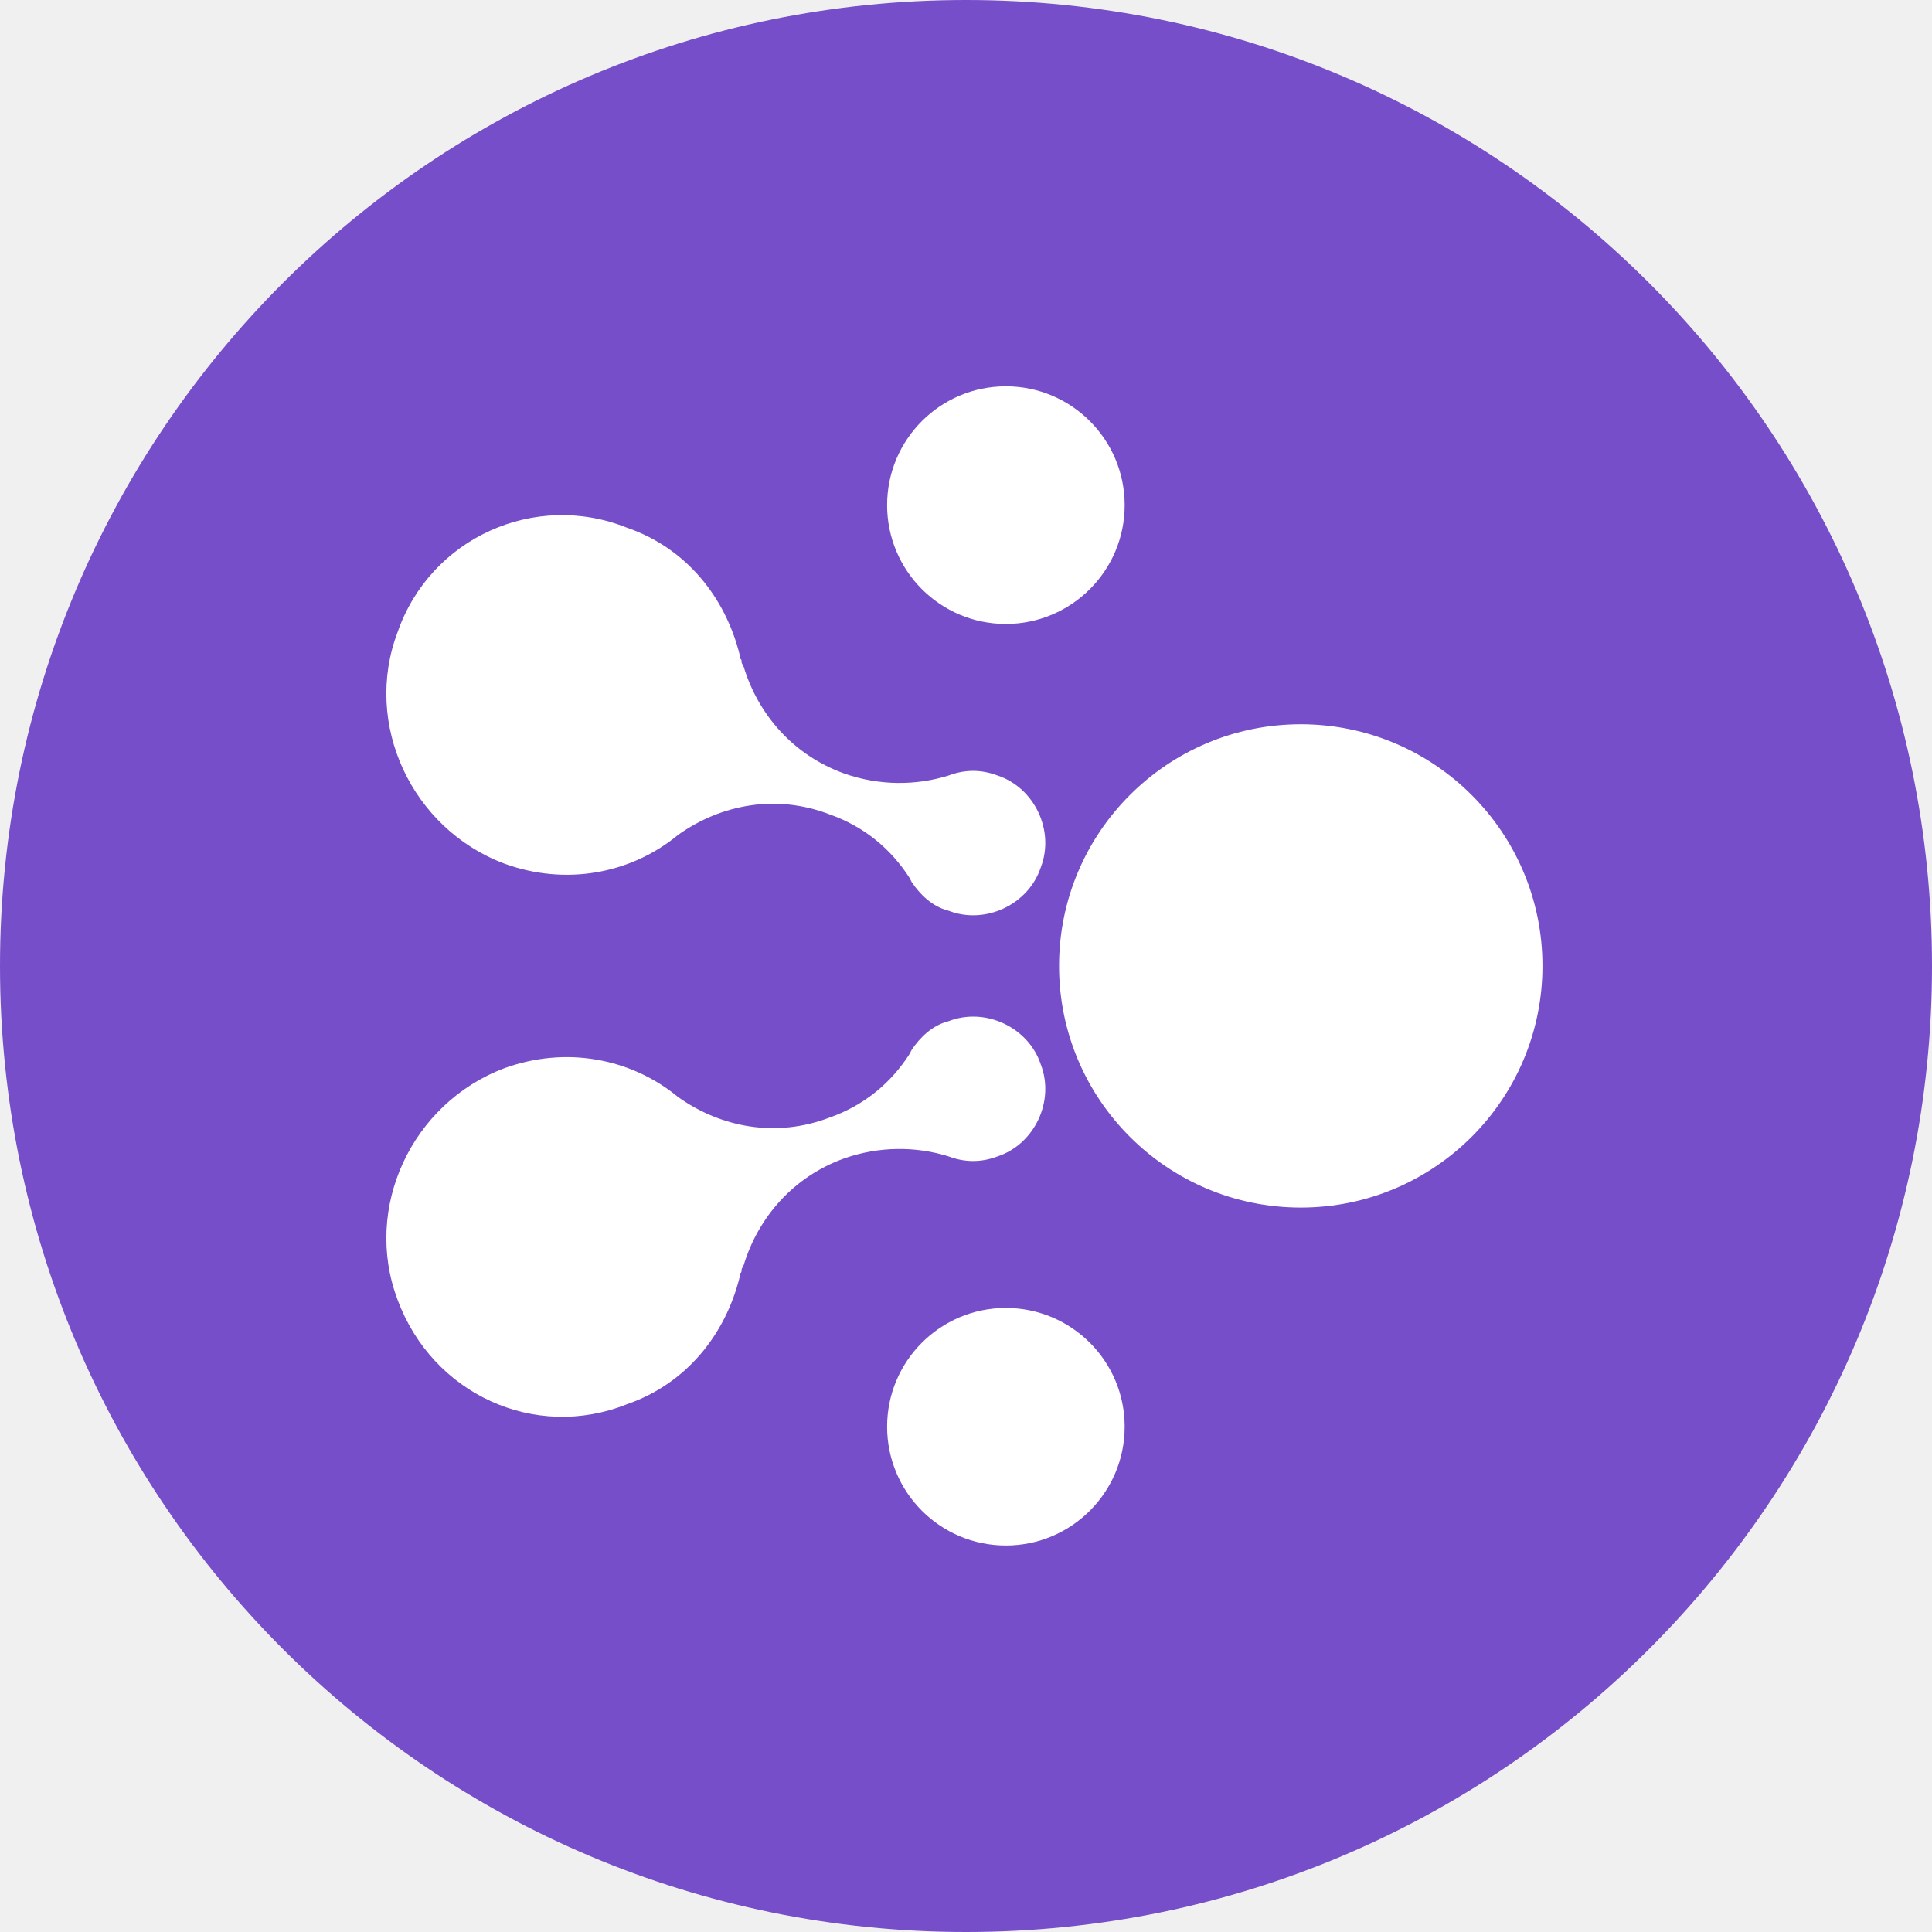
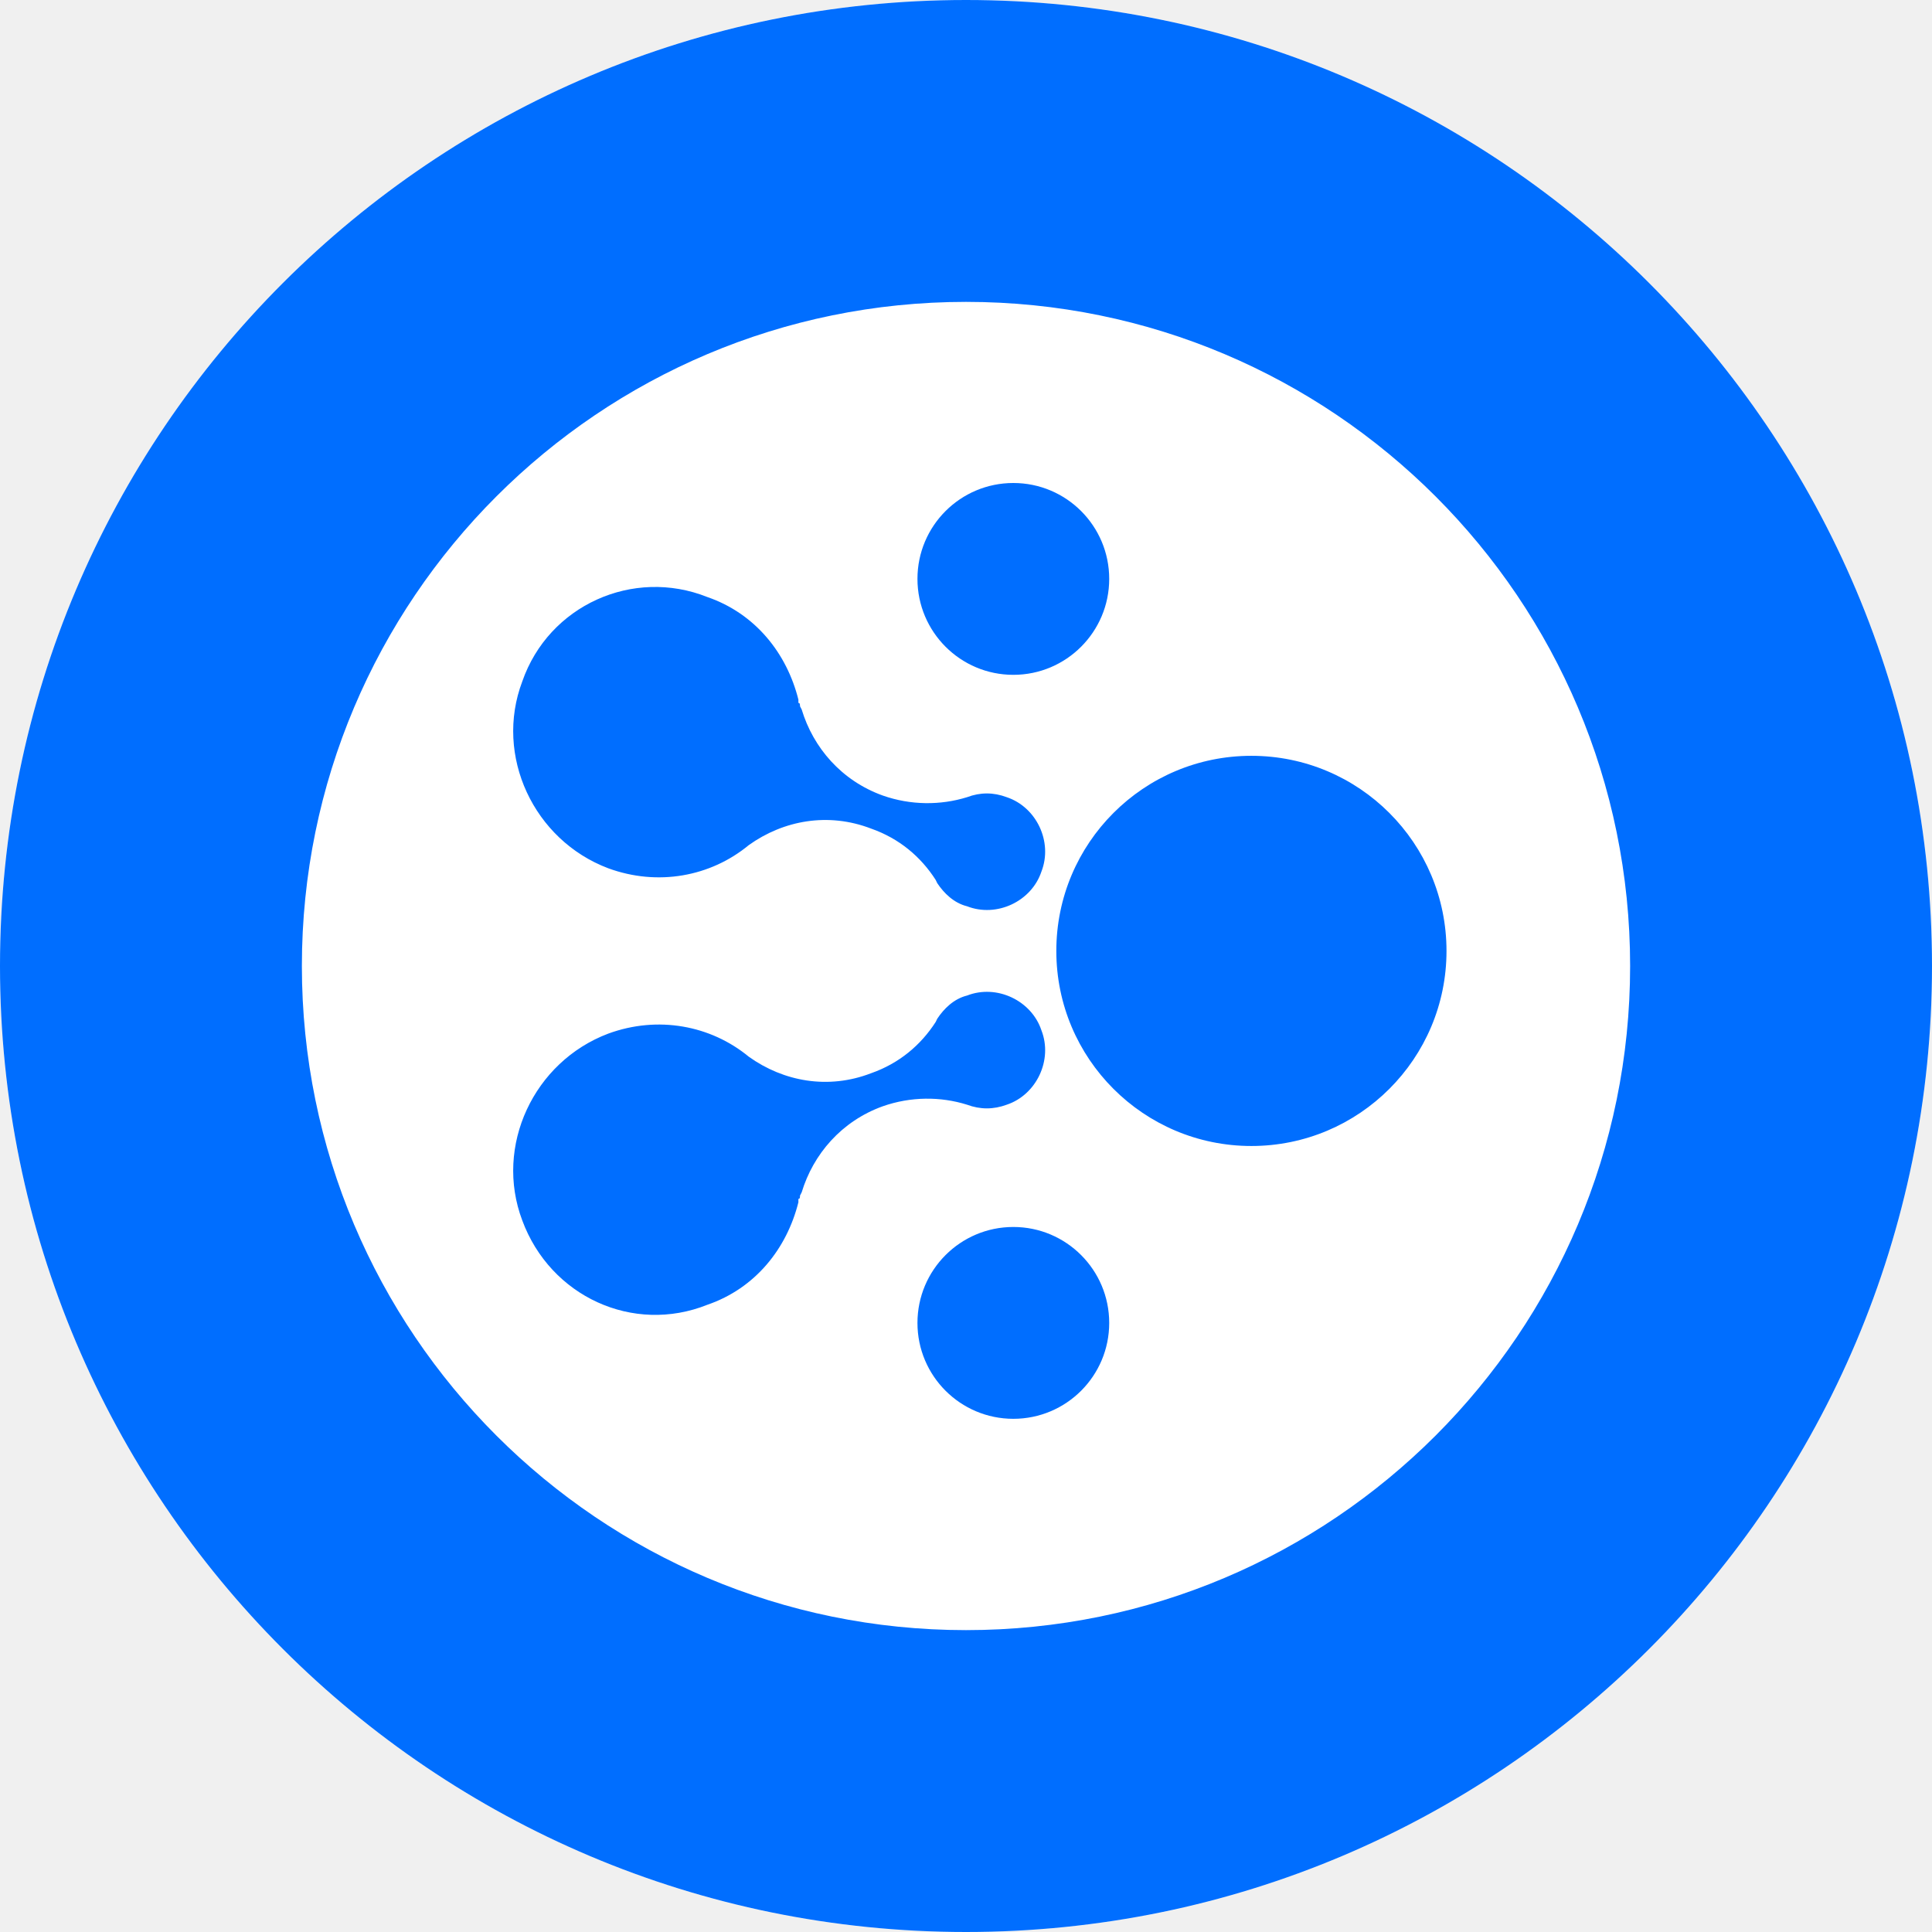
<svg xmlns="http://www.w3.org/2000/svg" width="24" height="24" viewBox="0 0 24 24" fill="none">
-   <g id="Icons/Network">
-     <circle id="Circle" cx="12" cy="12" r="12" fill="#764EC9" />
-     <path id="Shape" fill-rule="evenodd" clip-rule="evenodd" d="M12.495 7.751C13.31 7.751 13.971 7.09 13.971 6.275C13.971 5.46 13.31 4.799 12.495 4.799C11.68 4.799 11.02 5.46 11.02 6.275C11.02 7.09 11.68 7.751 12.495 7.751ZM19.161 11.999C19.161 13.657 17.817 15.001 16.159 15.001C14.501 15.001 13.156 13.657 13.156 11.999C13.156 10.341 14.501 8.997 16.159 8.997C17.817 8.997 19.161 10.341 19.161 11.999ZM13.971 17.723C13.971 18.538 13.31 19.199 12.495 19.199C11.68 19.199 11.02 18.538 11.02 17.723C11.02 16.908 11.68 16.248 12.495 16.248C13.31 16.248 13.971 16.908 13.971 17.723ZM4.939 7.853C4.506 8.997 5.117 10.295 6.262 10.727C7.025 11.007 7.839 10.855 8.424 10.371C8.959 9.99 9.646 9.862 10.307 10.117C10.74 10.27 11.07 10.549 11.299 10.906L11.325 10.957C11.427 11.109 11.579 11.262 11.783 11.313C12.241 11.491 12.775 11.236 12.928 10.778C13.106 10.32 12.851 9.786 12.393 9.634C12.19 9.557 11.986 9.557 11.783 9.634C11.376 9.761 10.918 9.761 10.485 9.608C9.849 9.379 9.417 8.87 9.239 8.285L9.213 8.234C9.213 8.209 9.213 8.183 9.188 8.183V8.132C9.01 7.42 8.526 6.809 7.788 6.555C6.643 6.097 5.346 6.682 4.939 7.853ZM6.262 13.271C5.117 13.704 4.506 15.001 4.939 16.146C5.371 17.317 6.643 17.902 7.788 17.444C8.526 17.189 9.01 16.579 9.188 15.866V15.816C9.213 15.816 9.213 15.79 9.213 15.765L9.239 15.714C9.417 15.129 9.849 14.62 10.485 14.391C10.918 14.238 11.376 14.238 11.783 14.365C11.986 14.442 12.19 14.442 12.393 14.365C12.851 14.213 13.106 13.678 12.928 13.22C12.775 12.762 12.241 12.508 11.783 12.686C11.579 12.737 11.427 12.89 11.325 13.042L11.299 13.093C11.07 13.45 10.74 13.729 10.307 13.882C9.646 14.136 8.959 14.009 8.424 13.628C7.839 13.144 7.025 12.992 6.262 13.271Z" fill="white" />
+   <g clip-path="url(#clip0_12531_1450)">
+     <path d="M12 24C18.627 24 24 18.627 24 12C24 5.373 18.627 0 12 0C5.373 0 0 5.373 0 12C0 18.627 5.373 24 12 24Z" fill="white" />
+     <path fill-rule="evenodd" clip-rule="evenodd" d="M12 20.25C16.556 20.25 20.25 16.556 20.25 12C20.25 7.444 16.556 3.75 12 3.75C7.444 3.75 3.75 7.444 3.75 12C3.75 16.556 7.444 20.25 12 20.25ZM12 24C18.627 24 24 18.627 24 12C24 5.373 18.627 0 12 0C5.373 0 0 5.373 0 12C0 18.627 5.373 24 12 24Z" fill="#006EFF" />
+     <path fill-rule="evenodd" clip-rule="evenodd" d="M12.588 8.383C13.246 8.383 13.779 7.849 13.779 7.191C13.779 6.533 13.246 6 12.588 6C11.93 6 11.397 6.533 11.397 7.191C11.397 7.849 11.93 8.383 12.588 8.383ZM17.969 11.813C17.969 13.151 16.884 14.236 15.545 14.236C14.207 14.236 13.122 13.151 13.122 11.813C13.122 10.474 14.207 9.389 15.545 9.389C16.884 9.389 17.969 10.474 17.969 11.813ZM13.779 16.434C13.779 17.092 13.246 17.625 12.588 17.625C11.93 17.625 11.397 17.092 11.397 16.434C11.397 15.776 11.93 15.242 12.588 15.242C13.246 15.242 13.779 15.776 13.779 16.434ZM6.488 8.465C6.138 9.389 6.631 10.437 7.556 10.786C8.172 11.012 8.829 10.889 9.302 10.498C9.733 10.19 10.287 10.088 10.821 10.293C11.171 10.416 11.438 10.642 11.623 10.93L11.643 10.971C11.725 11.094 11.848 11.217 12.013 11.258C12.382 11.402 12.814 11.197 12.937 10.827C13.081 10.457 12.875 10.026 12.506 9.903C12.341 9.841 12.177 9.841 12.013 9.903C11.684 10.005 11.314 10.005 10.965 9.882C10.452 9.697 10.102 9.287 9.959 8.814L9.938 8.773C9.938 8.752 9.938 8.732 9.918 8.732V8.691C9.774 8.116 9.384 7.623 8.788 7.417C7.864 7.048 6.816 7.52 6.488 8.465ZM7.556 12.84C6.631 13.189 6.138 14.236 6.488 15.161C6.837 16.105 7.864 16.578 8.788 16.208C9.384 16.003 9.774 15.51 9.918 14.935V14.893C9.938 14.893 9.938 14.873 9.938 14.852L9.959 14.811C10.102 14.339 10.452 13.928 10.965 13.743C11.314 13.62 11.684 13.62 12.013 13.723C12.177 13.784 12.341 13.784 12.506 13.723C12.875 13.6 13.081 13.168 12.937 12.799C12.814 12.429 12.382 12.223 12.013 12.367C11.848 12.408 11.725 12.531 11.643 12.655L11.623 12.696C11.438 12.983 11.171 13.209 10.821 13.332C10.287 13.538 9.733 13.435 9.302 13.127C8.829 12.737 8.172 12.614 7.556 12.84Z" fill="#006EFF" />
  </g>
+   <defs>
+     <clipPath id="clip0_12531_1450">
+       <rect width="24" height="24" fill="white" />
+     </clipPath>
+   </defs>
</svg>
